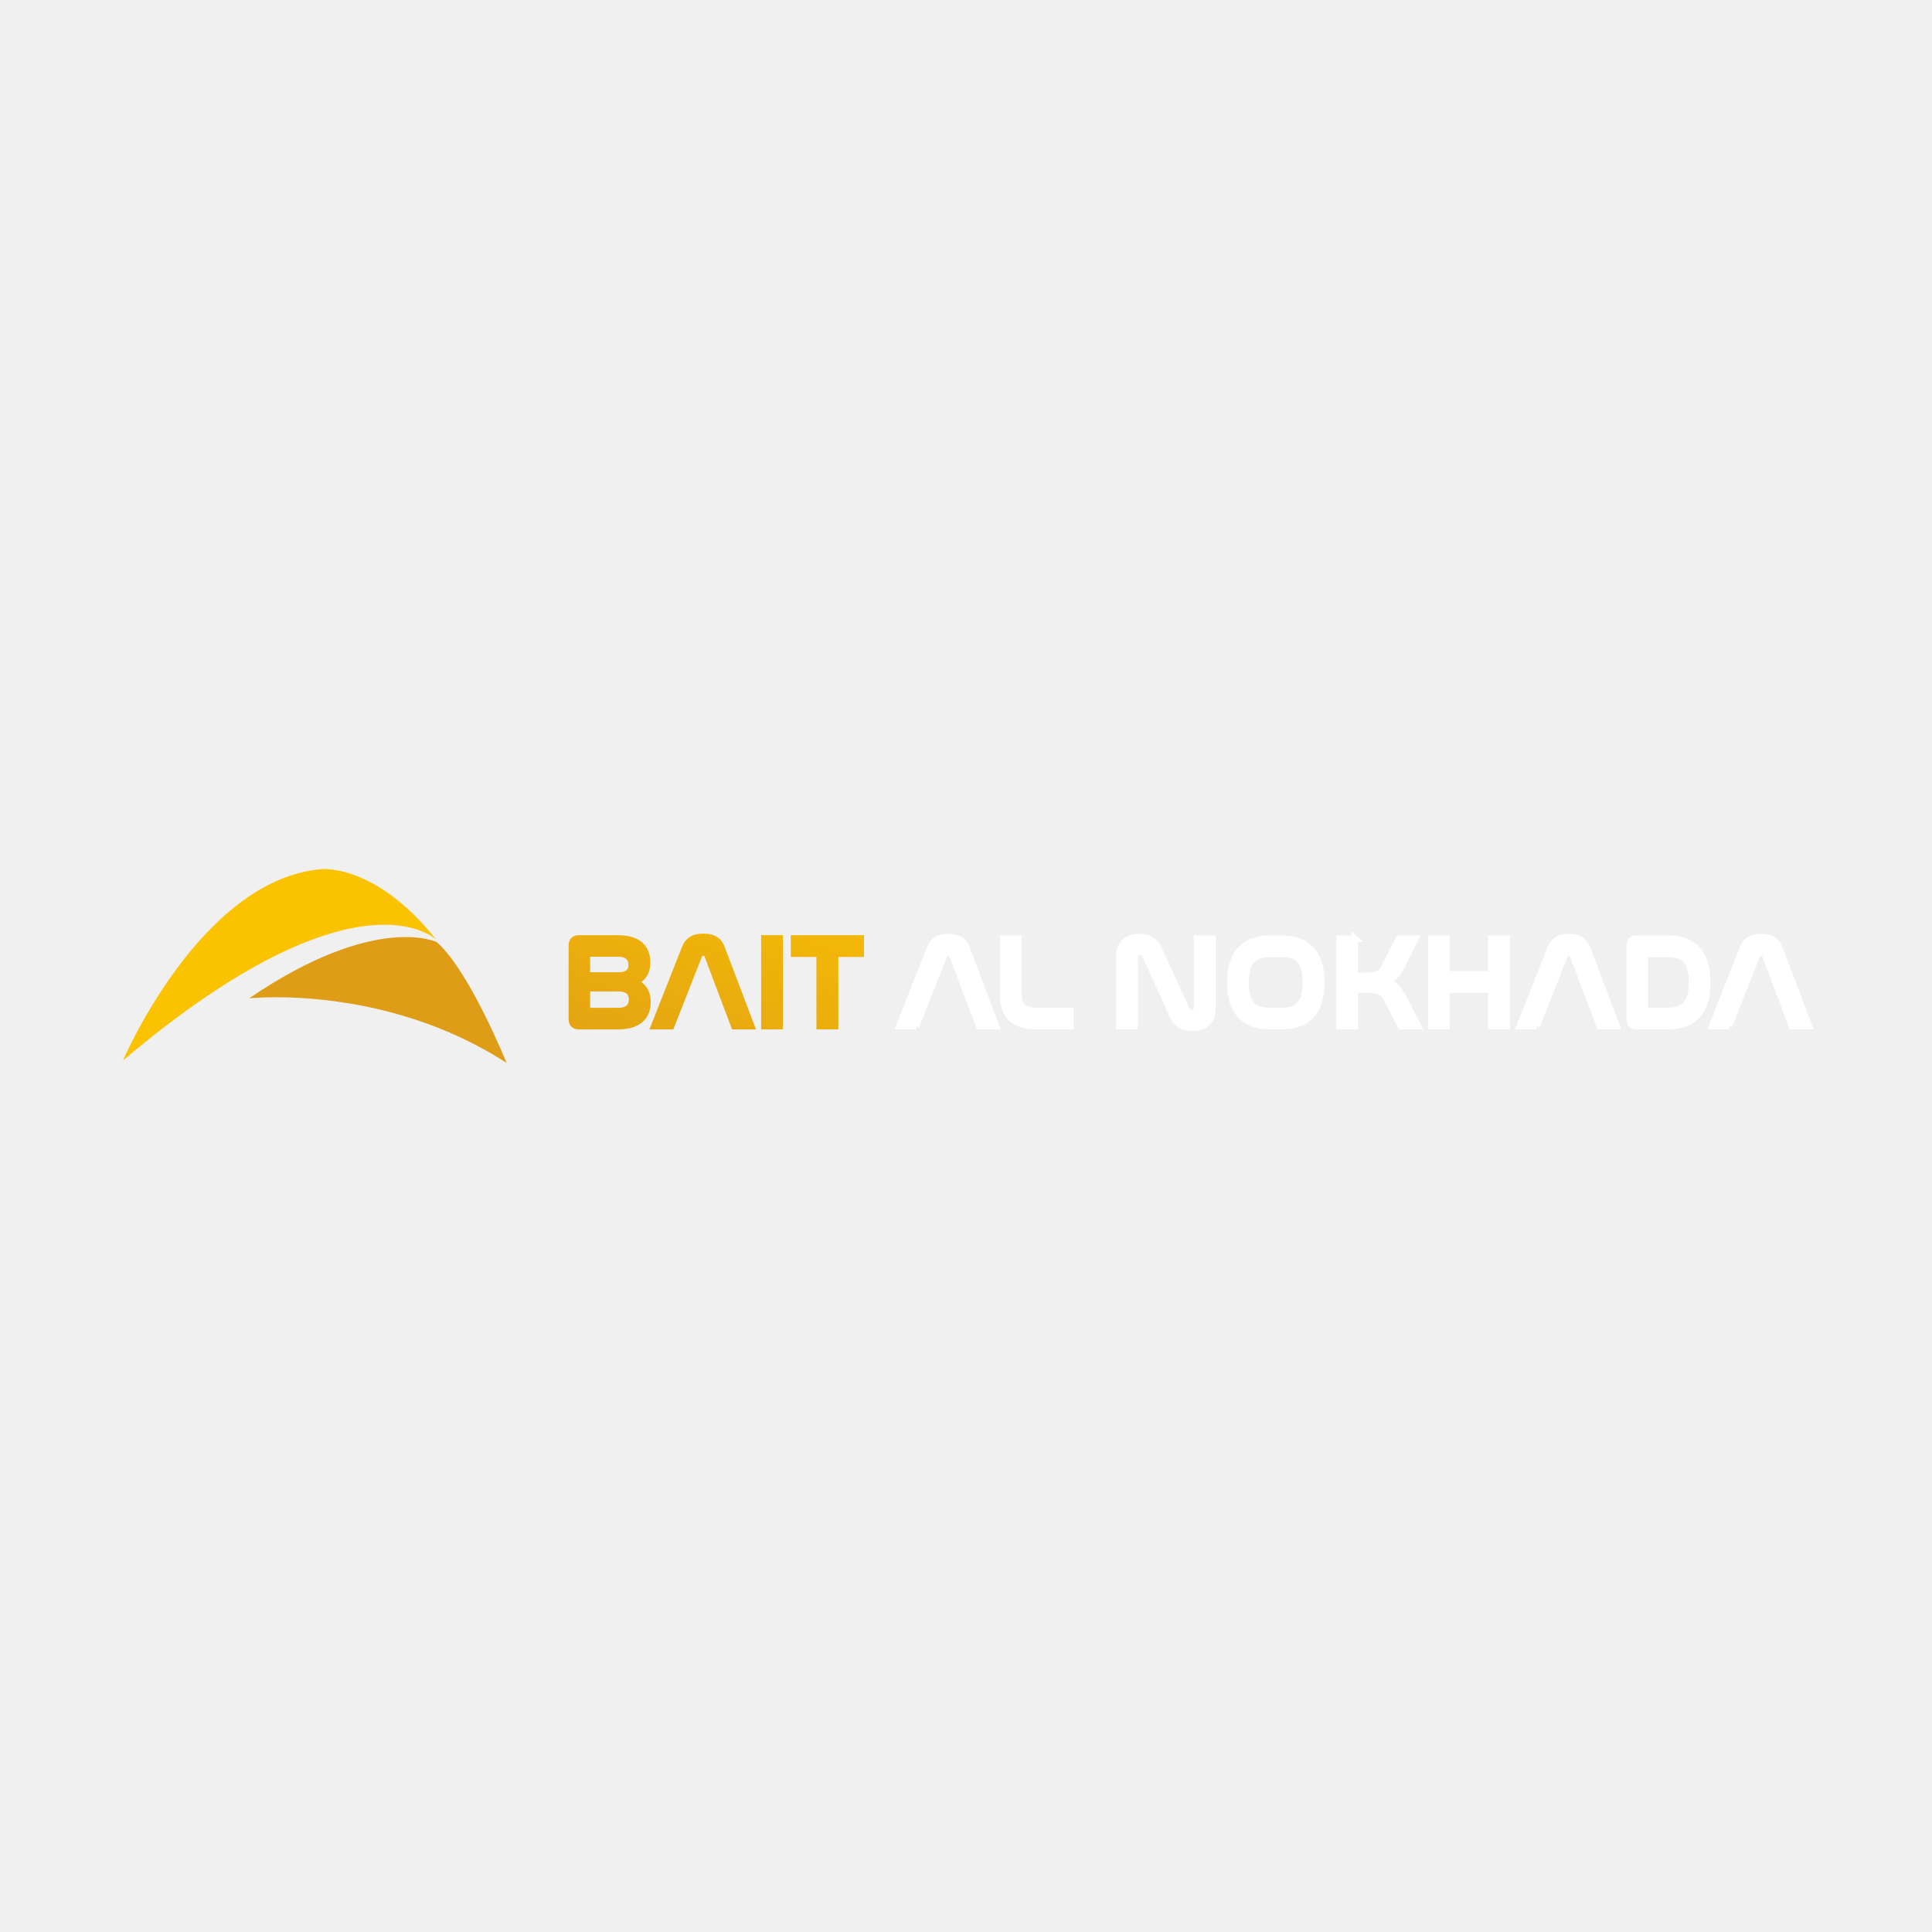
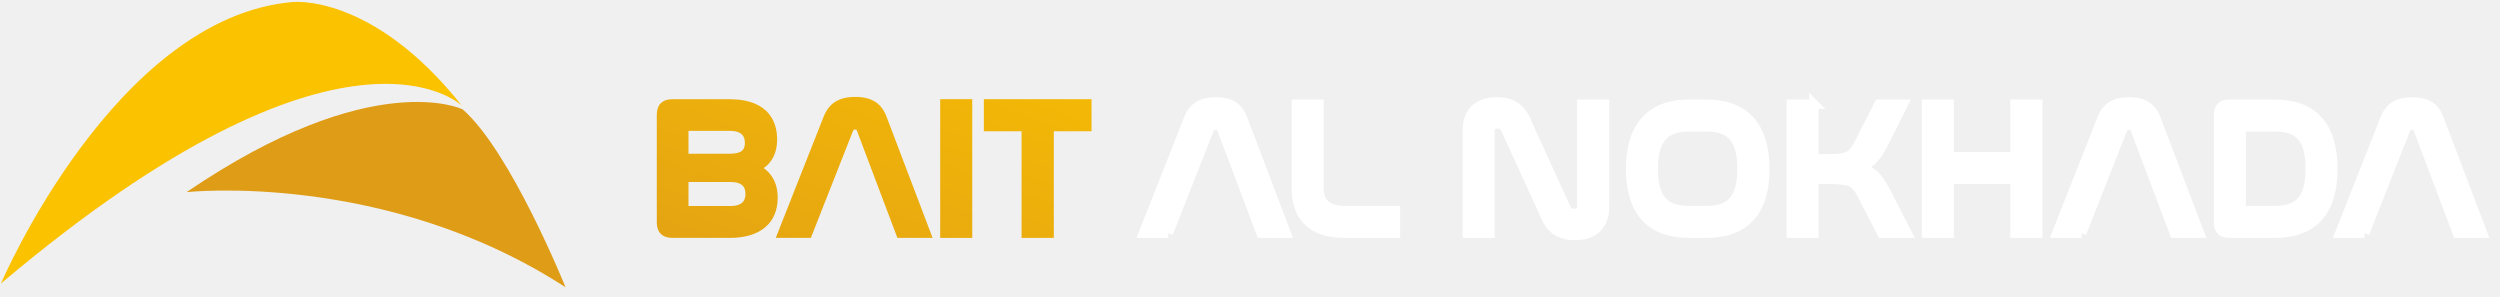
- <svg xmlns="http://www.w3.org/2000/svg" xmlns:xlink="http://www.w3.org/1999/xlink" id="Layer_1" version="1.1" viewBox="0 0 1200 1200">
+ <svg xmlns="http://www.w3.org/2000/svg" xmlns:xlink="http://www.w3.org/1999/xlink" id="Layer_1" version="1.1" viewBox="76 539 1055 125">
  <defs>
    <style>
      .st0 {
        fill: url(#linear-gradient2);
      }

      .st1 {
        fill: #df9d17;
      }

      .st2 {
        fill: #fff;
      }

      .st3 {
        fill: url(#linear-gradient1);
      }

      .st4 {
        fill: #231f20;
      }

      .st5 {
        fill: #fbc200;
      }

      .st6 {
        fill: none;
        stroke: #fff;
        stroke-miterlimit: 10;
        stroke-width: 4px;
      }

      .st7 {
        fill: url(#linear-gradient7);
      }

      .st8 {
        fill: url(#linear-gradient4);
      }

      .st9 {
        fill: url(#linear-gradient5);
      }

      .st10 {
        fill: url(#linear-gradient3);
      }

      .st11 {
        fill: url(#linear-gradient6);
      }

      .st12 {
        fill: url(#linear-gradient);
      }
    </style>
    <linearGradient id="linear-gradient" x1="425.46" y1="478.72" x2="350.59" y2="682.13" gradientUnits="userSpaceOnUse">
      <stop offset="0" stop-color="#fbc200" />
      <stop offset="1" stop-color="#df9d17" />
    </linearGradient>
    <linearGradient id="linear-gradient1" x1="425.47" y1="478.73" x2="350.6" y2="682.14" xlink:href="#linear-gradient" />
    <linearGradient id="linear-gradient2" x1="486.61" y1="501.23" x2="411.74" y2="704.64" gradientUnits="userSpaceOnUse">
      <stop offset="0" stop-color="#fbc200" />
      <stop offset="1" stop-color="#df9d17" />
    </linearGradient>
    <linearGradient id="linear-gradient3" x1="487.24" y1="501.46" x2="412.37" y2="704.87" xlink:href="#linear-gradient" />
    <linearGradient id="linear-gradient4" x1="515.67" y1="511.92" x2="440.79" y2="715.33" xlink:href="#linear-gradient" />
    <linearGradient id="linear-gradient5" x1="515.67" y1="511.92" x2="440.79" y2="715.33" xlink:href="#linear-gradient" />
    <linearGradient id="linear-gradient6" x1="538.93" y1="520.5" x2="464.06" y2="723.91" xlink:href="#linear-gradient" />
    <linearGradient id="linear-gradient7" x1="538.94" y1="520.49" x2="464.06" y2="723.9" xlink:href="#linear-gradient" />
  </defs>
  <path class="st5" d="M76.38,658.67s47.98-112.28,123.05-118.81c0,0,33.62-3.92,71.48,43.74,0,0-48.96-47.98-194.54,75.07Z" />
  <path class="st1" d="M314.66,660.22s-23.17-57.45-43.41-75.07c0,0-37.86-18.6-116.53,34.93,0,0,83.89-9.14,159.94,40.15Z" />
  <g>
    <g>
      <path class="st4" d="M569.02,637.39h-10.48l19.1-48.36c2.02-5.08,5.72-7.01,11.44-7.01s9.35,1.93,11.28,7.01l18.38,48.36h-10.56l-16.52-43.76c-.48-1.29-1.37-1.85-2.66-1.85s-2.18.56-2.74,1.85l-17.25,43.76Z" />
      <path class="st4" d="M632.61,582.99v35.54c0,5.24,2.58,9.35,11.12,9.35h21.12v9.51h-21.68c-14.43,0-20.07-7.9-20.07-18.78v-35.62h9.51Z" />
      <path class="st4" d="M704.75,637.39h-9.51v-43.52c0-7.09,4.03-11.85,12.49-11.85,7.58,0,10.96,3.87,13.22,10.07l15.88,34.74c.64,1.29,1.69,2.26,3.46,2.26,2.02,0,3.22-1.21,3.22-3.06v-43.04h9.59v43.44c0,7.17-4.11,11.93-12.49,11.93-7.58,0-11.04-3.87-13.3-10.07l-15.88-34.74c-.72-1.61-1.69-2.34-3.38-2.34-2.18,0-3.3,1.21-3.3,3.14v43.04Z" />
      <path class="st4" d="M796.15,582.99c15.8,0,24.58,9.03,24.58,27.32s-8.7,27.08-24.58,27.08h-7.42c-15.88,0-24.58-8.87-24.58-27.08s8.79-27.32,24.58-27.32h7.42ZM788.73,592.5c-10.48,0-15.07,5.32-15.07,17.81s4.51,17.57,15.07,17.57h7.42c10.48,0,14.99-5.16,14.99-17.65s-4.51-17.73-14.99-17.73h-7.42Z" />
      <path class="st4" d="M841.45,582.99v23.05h5.24c9.35,0,10.88-.81,13.94-6.77l8.3-16.28h10.24l-8.54,16.93c-2.42,4.84-5,7.98-9.43,9.91,5.08,1.37,7.58,4.19,10.8,10.48l8.79,17.09h-10.64l-8.3-16.12c-2.98-5.8-4.92-6.61-15.15-6.61h-5.24v22.73h-9.51v-54.4h9.51Z" />
      <path class="st4" d="M898.51,582.99v22.16h27.81v-22.16h9.59v54.4h-9.59v-22.73h-27.81v22.73h-9.51v-54.4h9.51Z" />
      <path class="st4" d="M954.45,637.39h-10.48l19.1-48.36c2.01-5.08,5.72-7.01,11.44-7.01s9.35,1.93,11.28,7.01l18.38,48.36h-10.56l-16.52-43.76c-.48-1.29-1.37-1.85-2.66-1.85s-2.18.56-2.74,1.85l-17.25,43.76Z" />
      <path class="st4" d="M1035.93,582.99c15.88,0,24.5,8.87,24.5,27.24s-8.54,27.16-24.5,27.16h-19.18c-3.06,0-4.51-1.45-4.51-4.43v-45.54c0-2.98,1.45-4.43,4.51-4.43h19.18ZM1021.75,626.91c0,.73.32.97,1.05.97h13.14c10.56,0,14.99-5.24,14.99-17.73s-4.43-17.65-14.99-17.65h-13.14c-.73,0-1.05.24-1.05.97v33.45Z" />
      <path class="st4" d="M1073.89,637.39h-10.48l19.1-48.36c2.01-5.08,5.72-7.01,11.44-7.01s9.35,1.93,11.28,7.01l18.38,48.36h-10.56l-16.52-43.76c-.48-1.29-1.37-1.85-2.66-1.85s-2.18.56-2.74,1.85l-17.25,43.76Z" />
    </g>
    <g>
      <path class="st2" d="M569.02,637.39h-10.48l19.1-48.36c2.02-5.08,5.72-7.01,11.44-7.01s9.35,1.93,11.28,7.01l18.38,48.36h-10.56l-16.52-43.76c-.48-1.29-1.37-1.85-2.66-1.85s-2.18.56-2.74,1.85l-17.25,43.76Z" />
      <path class="st2" d="M632.61,582.99v35.54c0,5.24,2.58,9.35,11.12,9.35h21.12v9.51h-21.68c-14.43,0-20.07-7.9-20.07-18.78v-35.62h9.51Z" />
      <path class="st2" d="M704.75,637.39h-9.51v-43.52c0-7.09,4.03-11.85,12.49-11.85,7.58,0,10.96,3.87,13.22,10.07l15.88,34.74c.64,1.29,1.69,2.26,3.46,2.26,2.02,0,3.22-1.21,3.22-3.06v-43.04h9.59v43.44c0,7.17-4.11,11.93-12.49,11.93-7.58,0-11.04-3.87-13.3-10.07l-15.88-34.74c-.72-1.61-1.69-2.34-3.38-2.34-2.18,0-3.3,1.21-3.3,3.14v43.04Z" />
      <path class="st2" d="M796.15,582.99c15.8,0,24.58,9.03,24.58,27.32s-8.7,27.08-24.58,27.08h-7.42c-15.88,0-24.58-8.87-24.58-27.08s8.79-27.32,24.58-27.32h7.42ZM788.73,592.5c-10.48,0-15.07,5.32-15.07,17.81s4.51,17.57,15.07,17.57h7.42c10.48,0,14.99-5.16,14.99-17.65s-4.51-17.73-14.99-17.73h-7.42Z" />
      <path class="st2" d="M841.45,582.99v23.05h5.24c9.35,0,10.88-.81,13.94-6.77l8.3-16.28h10.24l-8.54,16.93c-2.42,4.84-5,7.98-9.43,9.91,5.08,1.37,7.58,4.19,10.8,10.48l8.79,17.09h-10.64l-8.3-16.12c-2.98-5.8-4.92-6.61-15.15-6.61h-5.24v22.73h-9.51v-54.4h9.51Z" />
      <path class="st2" d="M898.51,582.99v22.16h27.81v-22.16h9.59v54.4h-9.59v-22.73h-27.81v22.73h-9.51v-54.4h9.51Z" />
      <path class="st2" d="M954.45,637.39h-10.48l19.1-48.36c2.01-5.08,5.72-7.01,11.44-7.01s9.35,1.93,11.28,7.01l18.38,48.36h-10.56l-16.52-43.76c-.48-1.29-1.37-1.85-2.66-1.85s-2.18.56-2.74,1.85l-17.25,43.76Z" />
      <path class="st2" d="M1035.93,582.99c15.88,0,24.5,8.87,24.5,27.24s-8.54,27.16-24.5,27.16h-19.18c-3.06,0-4.51-1.45-4.51-4.43v-45.54c0-2.98,1.45-4.43,4.51-4.43h19.18ZM1021.75,626.91c0,.73.32.97,1.05.97h13.14c10.56,0,14.99-5.24,14.99-17.73s-4.43-17.65-14.99-17.65h-13.14c-.73,0-1.05.24-1.05.97v33.45Z" />
      <path class="st2" d="M1073.89,637.39h-10.48l19.1-48.36c2.01-5.08,5.72-7.01,11.44-7.01s9.35,1.93,11.28,7.01l18.38,48.36h-10.56l-16.52-43.76c-.48-1.29-1.37-1.85-2.66-1.85s-2.18.56-2.74,1.85l-17.25,43.76Z" />
    </g>
    <g>
      <path class="st6" d="M569.02,637.39h-10.48l19.1-48.36c2.02-5.08,5.72-7.01,11.44-7.01s9.35,1.93,11.28,7.01l18.38,48.36h-10.56l-16.52-43.76c-.48-1.29-1.37-1.85-2.66-1.85s-2.18.56-2.74,1.85l-17.25,43.76Z" />
      <path class="st6" d="M632.61,582.99v35.54c0,5.24,2.58,9.35,11.12,9.35h21.12v9.51h-21.68c-14.43,0-20.07-7.9-20.07-18.78v-35.62h9.51Z" />
      <path class="st6" d="M704.75,637.39h-9.51v-43.52c0-7.09,4.03-11.85,12.49-11.85,7.58,0,10.96,3.87,13.22,10.07l15.88,34.74c.64,1.29,1.69,2.26,3.46,2.26,2.02,0,3.22-1.21,3.22-3.06v-43.04h9.59v43.44c0,7.17-4.11,11.93-12.49,11.93-7.58,0-11.04-3.87-13.3-10.07l-15.88-34.74c-.72-1.61-1.69-2.34-3.38-2.34-2.18,0-3.3,1.21-3.3,3.14v43.04Z" />
      <path class="st6" d="M796.15,582.99c15.8,0,24.58,9.03,24.58,27.32s-8.7,27.08-24.58,27.08h-7.42c-15.88,0-24.58-8.87-24.58-27.08s8.79-27.32,24.58-27.32h7.42ZM788.73,592.5c-10.48,0-15.07,5.32-15.07,17.81s4.51,17.57,15.07,17.57h7.42c10.48,0,14.99-5.16,14.99-17.65s-4.51-17.73-14.99-17.73h-7.42Z" />
      <path class="st6" d="M841.45,582.99v23.05h5.24c9.35,0,10.88-.81,13.94-6.77l8.3-16.28h10.24l-8.54,16.93c-2.42,4.84-5,7.98-9.43,9.91,5.08,1.37,7.58,4.19,10.8,10.48l8.79,17.09h-10.64l-8.3-16.12c-2.98-5.8-4.92-6.61-15.15-6.61h-5.24v22.73h-9.51v-54.4h9.51Z" />
      <path class="st6" d="M898.51,582.99v22.16h27.81v-22.16h9.59v54.4h-9.59v-22.73h-27.81v22.73h-9.51v-54.4h9.51Z" />
      <path class="st6" d="M954.45,637.39h-10.48l19.1-48.36c2.01-5.08,5.72-7.01,11.44-7.01s9.35,1.93,11.28,7.01l18.38,48.36h-10.56l-16.52-43.76c-.48-1.29-1.37-1.85-2.66-1.85s-2.18.56-2.74,1.85l-17.25,43.76Z" />
      <path class="st6" d="M1035.93,582.99c15.88,0,24.5,8.87,24.5,27.24s-8.54,27.16-24.5,27.16h-19.18c-3.06,0-4.51-1.45-4.51-4.43v-45.54c0-2.98,1.45-4.43,4.51-4.43h19.18ZM1021.75,626.91c0,.73.32.97,1.05.97h13.14c10.56,0,14.99-5.24,14.99-17.73s-4.43-17.65-14.99-17.65h-13.14c-.73,0-1.05.24-1.05.97v33.45Z" />
      <path class="st6" d="M1073.89,637.39h-10.48l19.1-48.36c2.01-5.08,5.72-7.01,11.44-7.01s9.35,1.93,11.28,7.01l18.38,48.36h-10.56l-16.52-43.76c-.48-1.29-1.37-1.85-2.66-1.85s-2.18.56-2.74,1.85l-17.25,43.76Z" />
    </g>
  </g>
  <g>
    <g>
      <path class="st12" d="M383.69,582.85c12.85,0,18.26,6.06,18.26,14.95,0,6.3-2.75,10.1-7.84,12.12,5.17,2.1,8.08,6.14,8.08,12.44,0,8.73-5.41,15.03-18.26,15.03h-24.24c-3.07,0-4.52-1.45-4.52-4.44v-45.65c0-2.99,1.45-4.44,4.52-4.44h24ZM364.54,605.88h19.39c5.66,0,8.4-2.1,8.4-6.54s-2.5-7.11-8.32-7.11h-18.42c-.65,0-1.05.32-1.05.97v12.69ZM364.54,627.05c0,.65.4.89,1.05.89h18.58c5.74,0,8.4-2.67,8.4-7.11s-2.83-7.03-8.4-7.03h-19.63v13.25Z" />
      <path class="st3" d="M383.93,639.39h-24.24c-4.15,0-6.52-2.35-6.52-6.44v-45.65c0-4.09,2.38-6.44,6.52-6.44h24c17.63,0,20.26,10.62,20.26,16.95,0,5.41-1.9,9.48-5.65,12.13,3.87,2.76,5.89,6.99,5.89,12.43,0,10.82-7.38,17.03-20.26,17.03ZM359.69,584.85c-1.96,0-2.52.55-2.52,2.44v45.65c0,1.9.57,2.44,2.52,2.44h24.24c10.64,0,16.26-4.5,16.26-13.03,0-5.26-2.23-8.72-6.83-10.59l-4.62-1.88,4.63-1.84c4.55-1.8,6.57-4.97,6.57-10.26,0-8.59-5.47-12.95-16.26-12.95h-24ZM384.18,629.94h-18.58c-1.8,0-3.05-1.19-3.05-2.89v-15.25h21.63c6.61,0,10.4,3.29,10.4,9.03s-3.79,9.11-10.4,9.11ZM366.54,625.94h17.63c5.74,0,6.4-2.92,6.4-5.11,0-2.34-.73-5.03-6.4-5.03h-17.63v10.14ZM383.93,607.88h-21.39v-14.69c0-1.72,1.28-2.97,3.05-2.97h18.42c6.56,0,10.32,3.32,10.32,9.11,0,3.9-1.8,8.54-10.4,8.54ZM366.54,603.88h17.39c5.63,0,6.4-2.18,6.4-4.54,0-2.19-.66-5.11-6.32-5.11h-17.47v9.65Z" />
    </g>
    <g>
      <path class="st0" d="M416.82,637.39h-10.5l19.15-48.48c2.02-5.09,5.74-7.03,11.47-7.03s9.37,1.94,11.31,7.03l18.42,48.48h-10.58l-16.56-43.87c-.48-1.29-1.37-1.86-2.67-1.86s-2.18.57-2.75,1.86l-17.29,43.87Z" />
      <path class="st10" d="M469.57,639.39h-14.87l-17.05-45.17c-.18-.48-.3-.56-.8-.56-.45,0-.65.06-.91.66l-17.76,45.07h-14.81l20.23-51.21c2.25-5.66,6.48-8.29,13.33-8.29s11.02,2.64,13.18,8.32l19.45,51.19ZM457.47,635.39h6.3l-17.39-45.77c-1.55-4.08-4.29-5.74-9.44-5.74s-7.99,1.67-9.61,5.77l-18.07,45.74h6.2l16.79-42.61c.9-2.07,2.49-3.12,4.61-3.12s3.78,1.12,4.54,3.16l16.07,42.57Z" />
    </g>
    <g>
      <path class="st8" d="M484.29,582.85v54.54h-9.53v-54.54h9.53Z" />
      <path class="st9" d="M486.29,639.39h-13.53v-58.54h13.53v58.54ZM476.75,635.39h5.53v-50.54h-5.53v50.54Z" />
    </g>
    <g>
      <path class="st11" d="M534.63,582.85v9.53h-15.92v45h-9.61v-45h-15.92v-9.53h41.45Z" />
      <path class="st7" d="M520.71,639.39h-13.61v-45h-15.92v-13.53h45.45v13.53h-15.92v45ZM511.09,635.39h5.61v-45h15.92v-5.53h-37.45v5.53h15.92v45Z" />
    </g>
  </g>
</svg>
